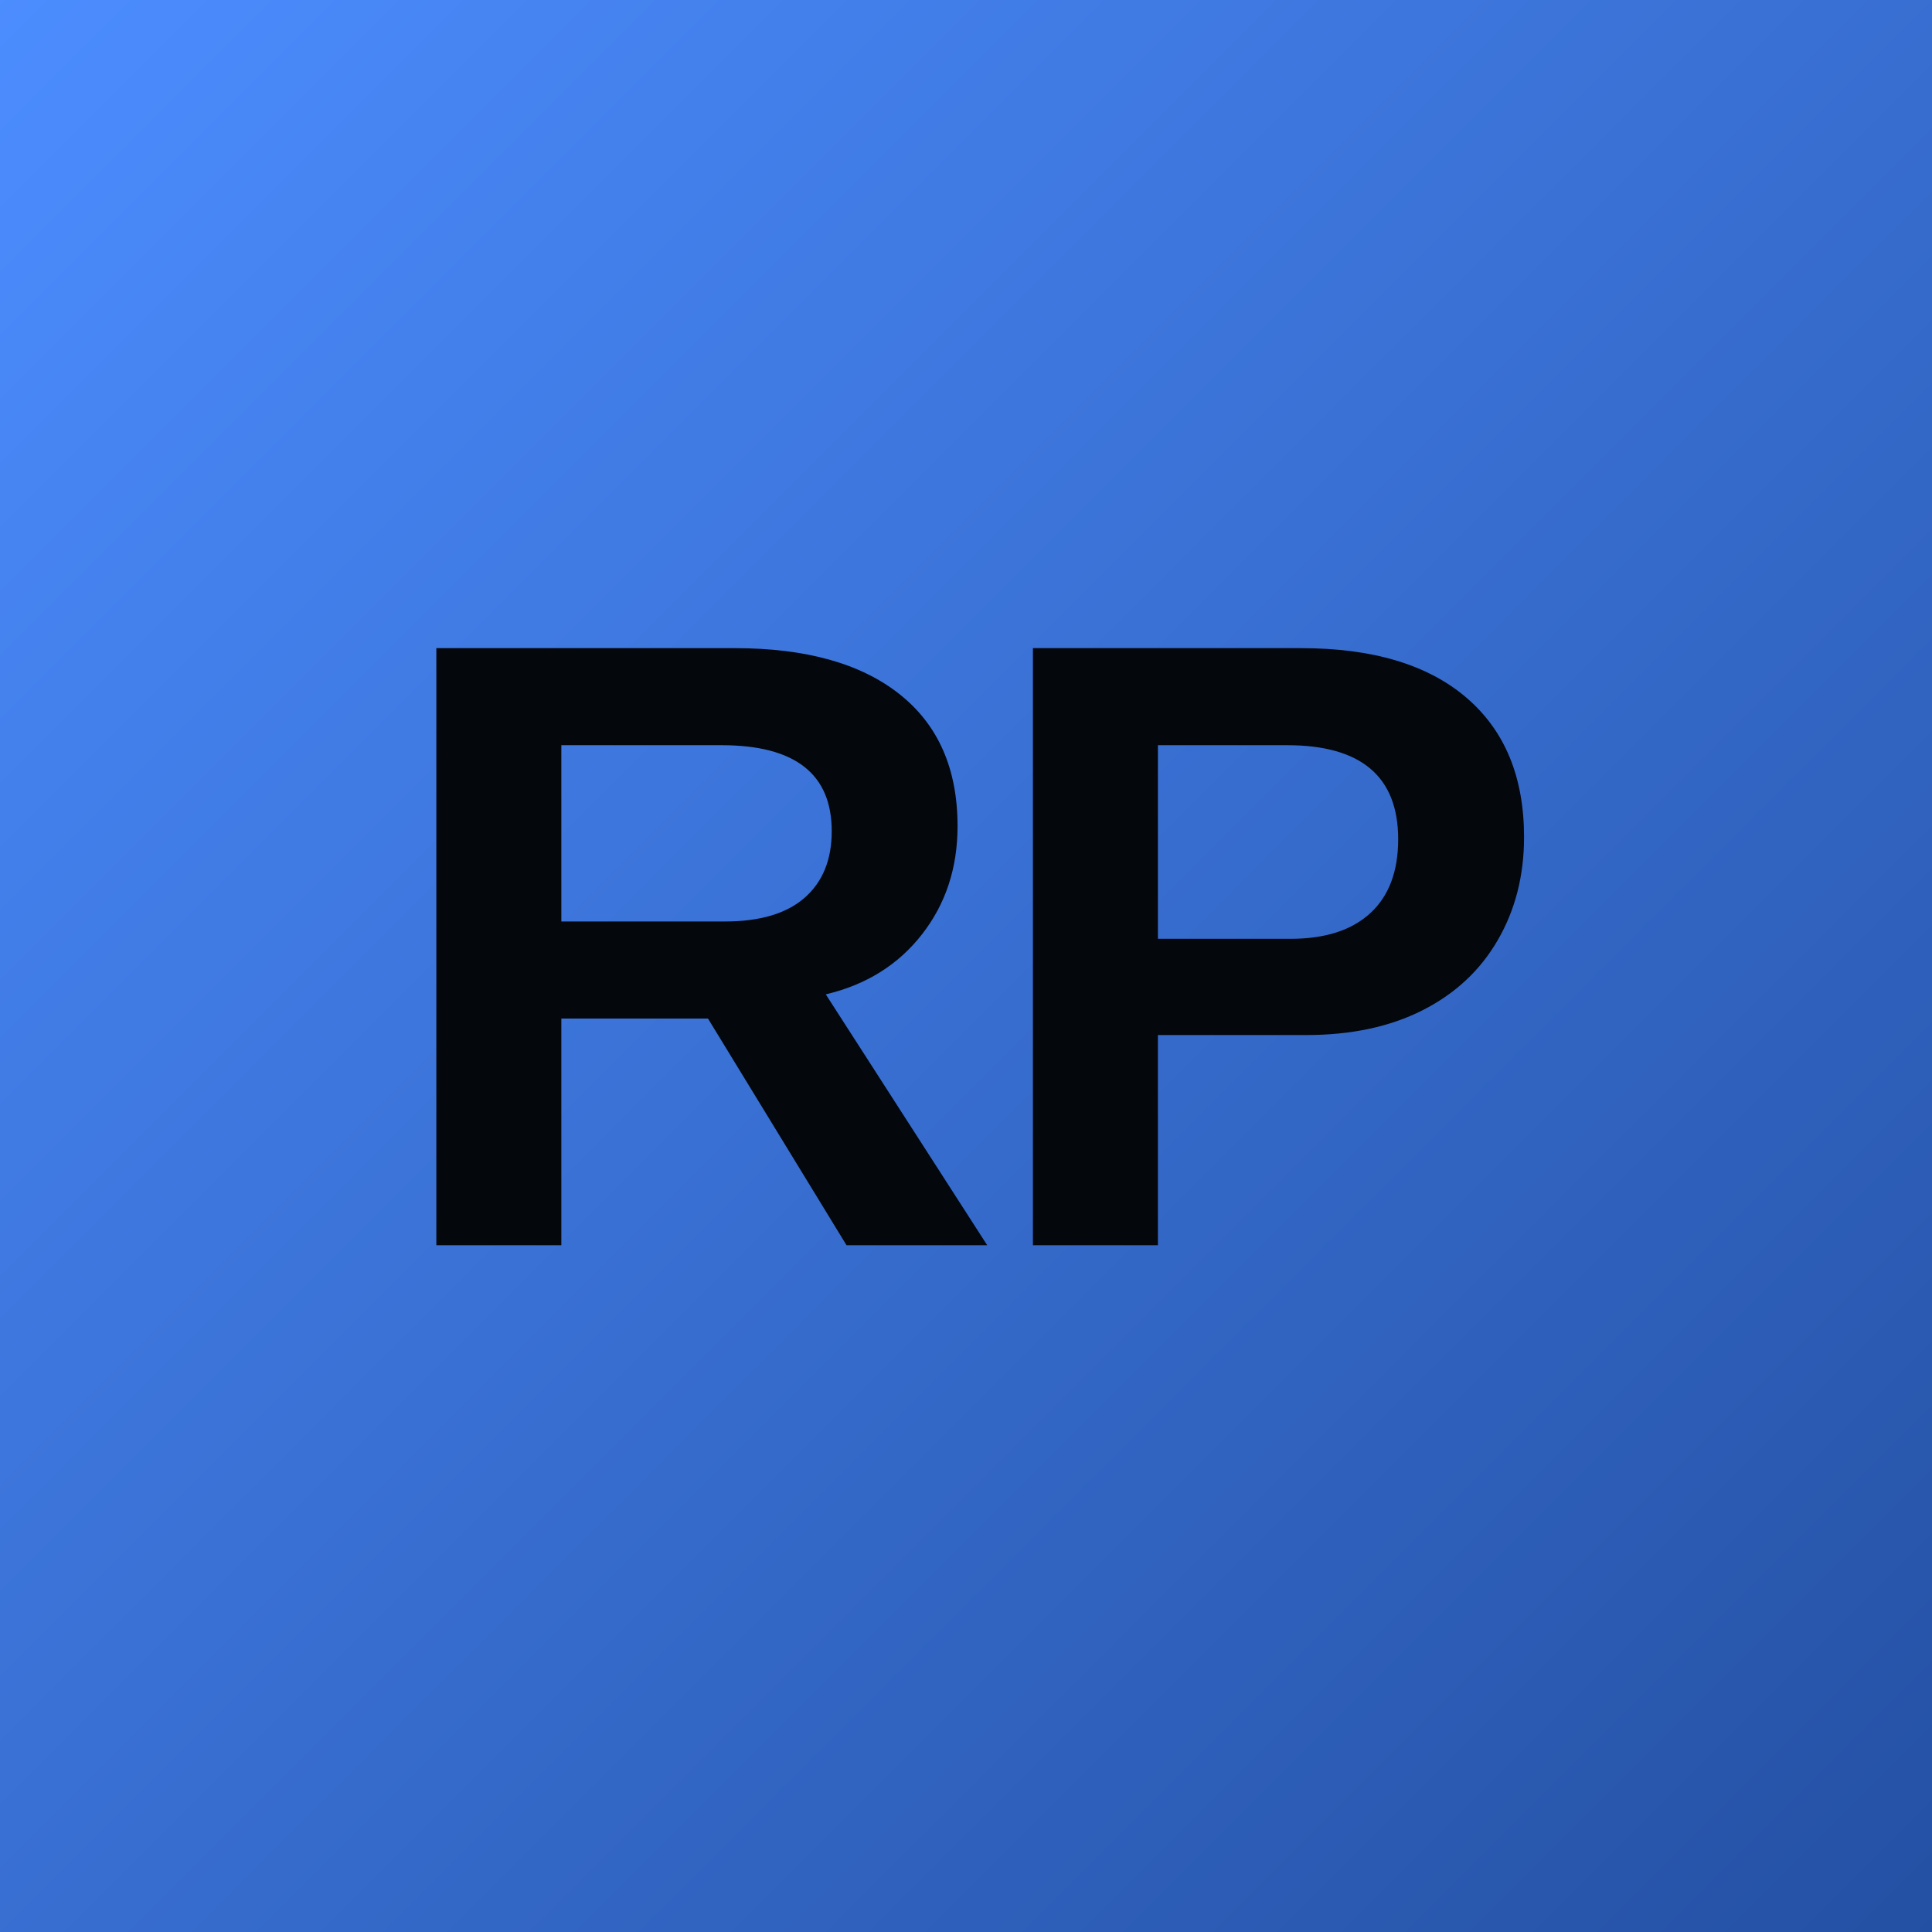
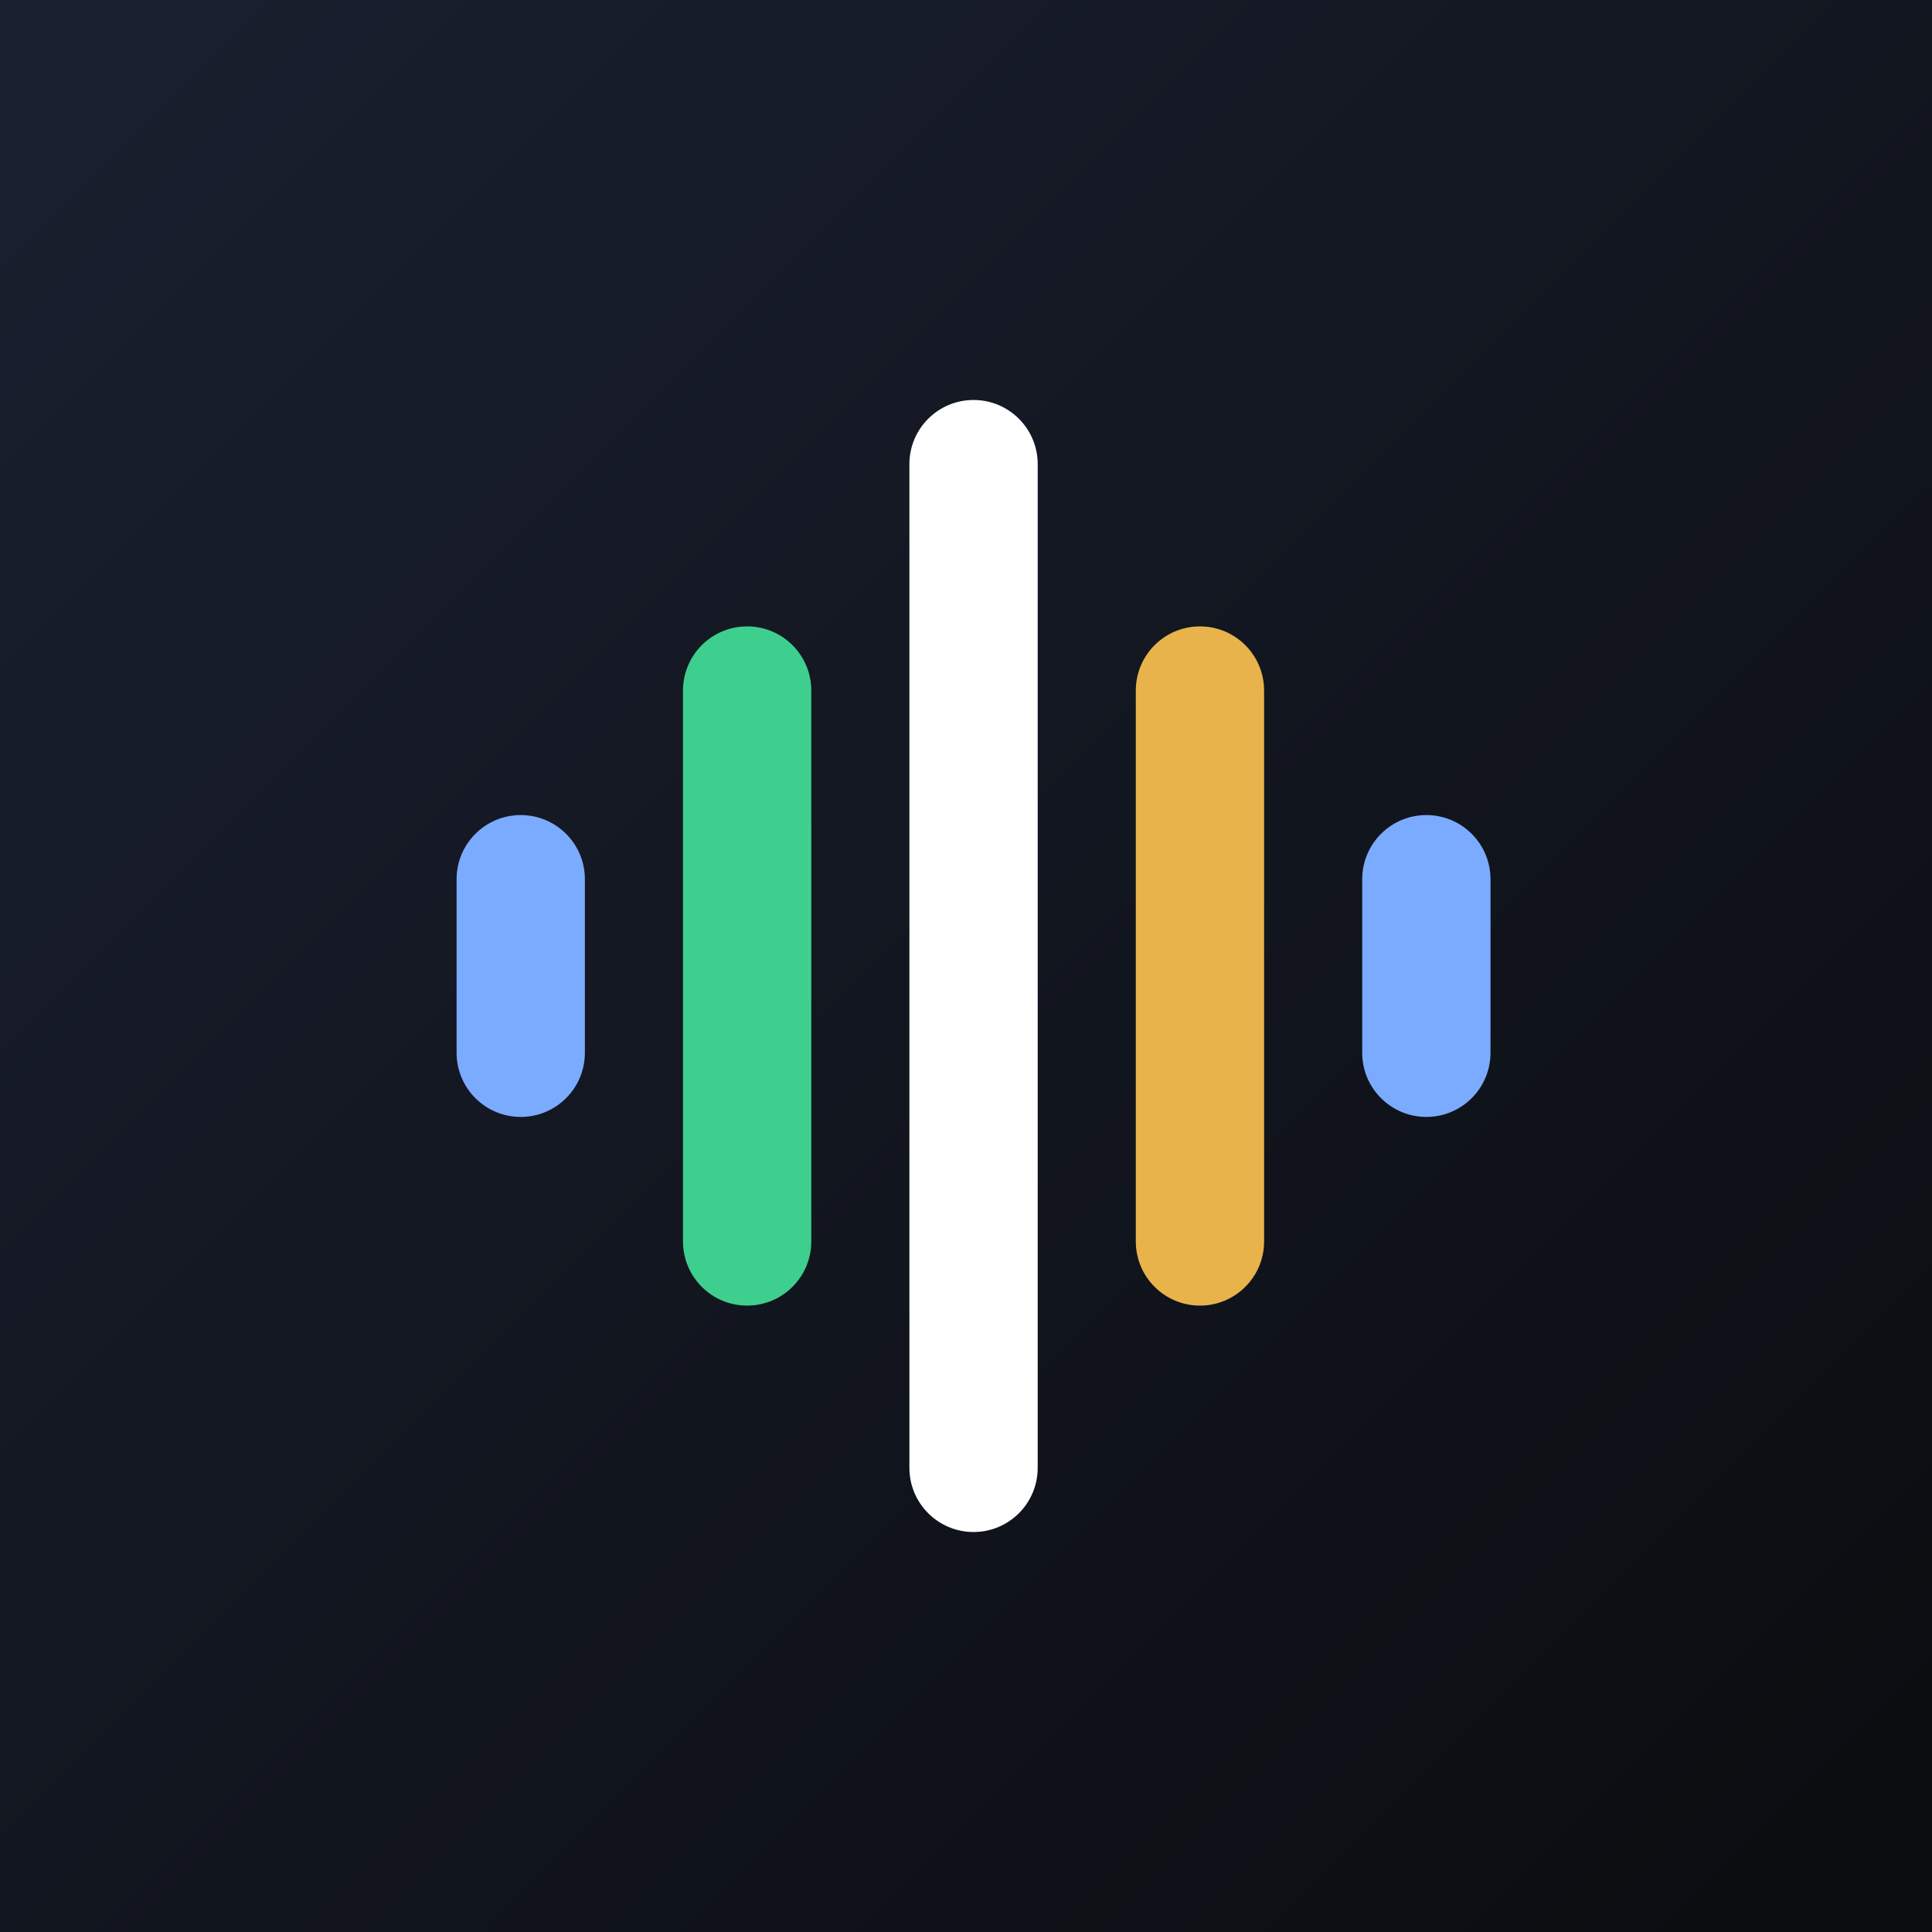
<svg xmlns="http://www.w3.org/2000/svg" viewBox="0 0 512 512">
  <defs>
-     <linearGradient id="g" x1="0%" y1="0%" x2="100%" y2="100%">
-       <stop offset="0%" stop-color="#4c8dff" />
-       <stop offset="100%" stop-color="#2450a3" />
+     <linearGradient id="bg" x1="0%" y1="0%" x2="100%" y2="100%">
+       <stop offset="0%" stop-color="#1a2030" />
+       <stop offset="100%" stop-color="#0a0c0f" />
    </linearGradient>
  </defs>
-   <rect width="512" height="512" fill="url(#g)" />
-   <text x="256" y="330" text-anchor="middle" font-family="Space Grotesk, Arial, sans-serif" font-weight="700" font-size="230" letter-spacing="-8" fill="#04070c">RP</text>
+   <rect width="512" height="512" fill="url(#bg)" />
+   <g>
+     <rect x="121" y="216" width="34" height="80" rx="17" fill="#7aabff" />
+     <rect x="181" y="166" width="34" height="180" rx="17" fill="#3ecf8e" />
+     <rect x="241" y="106" width="34" height="300" rx="17" fill="#ffffff" />
+     <rect x="301" y="166" width="34" height="180" rx="17" fill="#e8b34a" />
+     <rect x="361" y="216" width="34" height="80" rx="17" fill="#7aabff" />
+   </g>
</svg>
